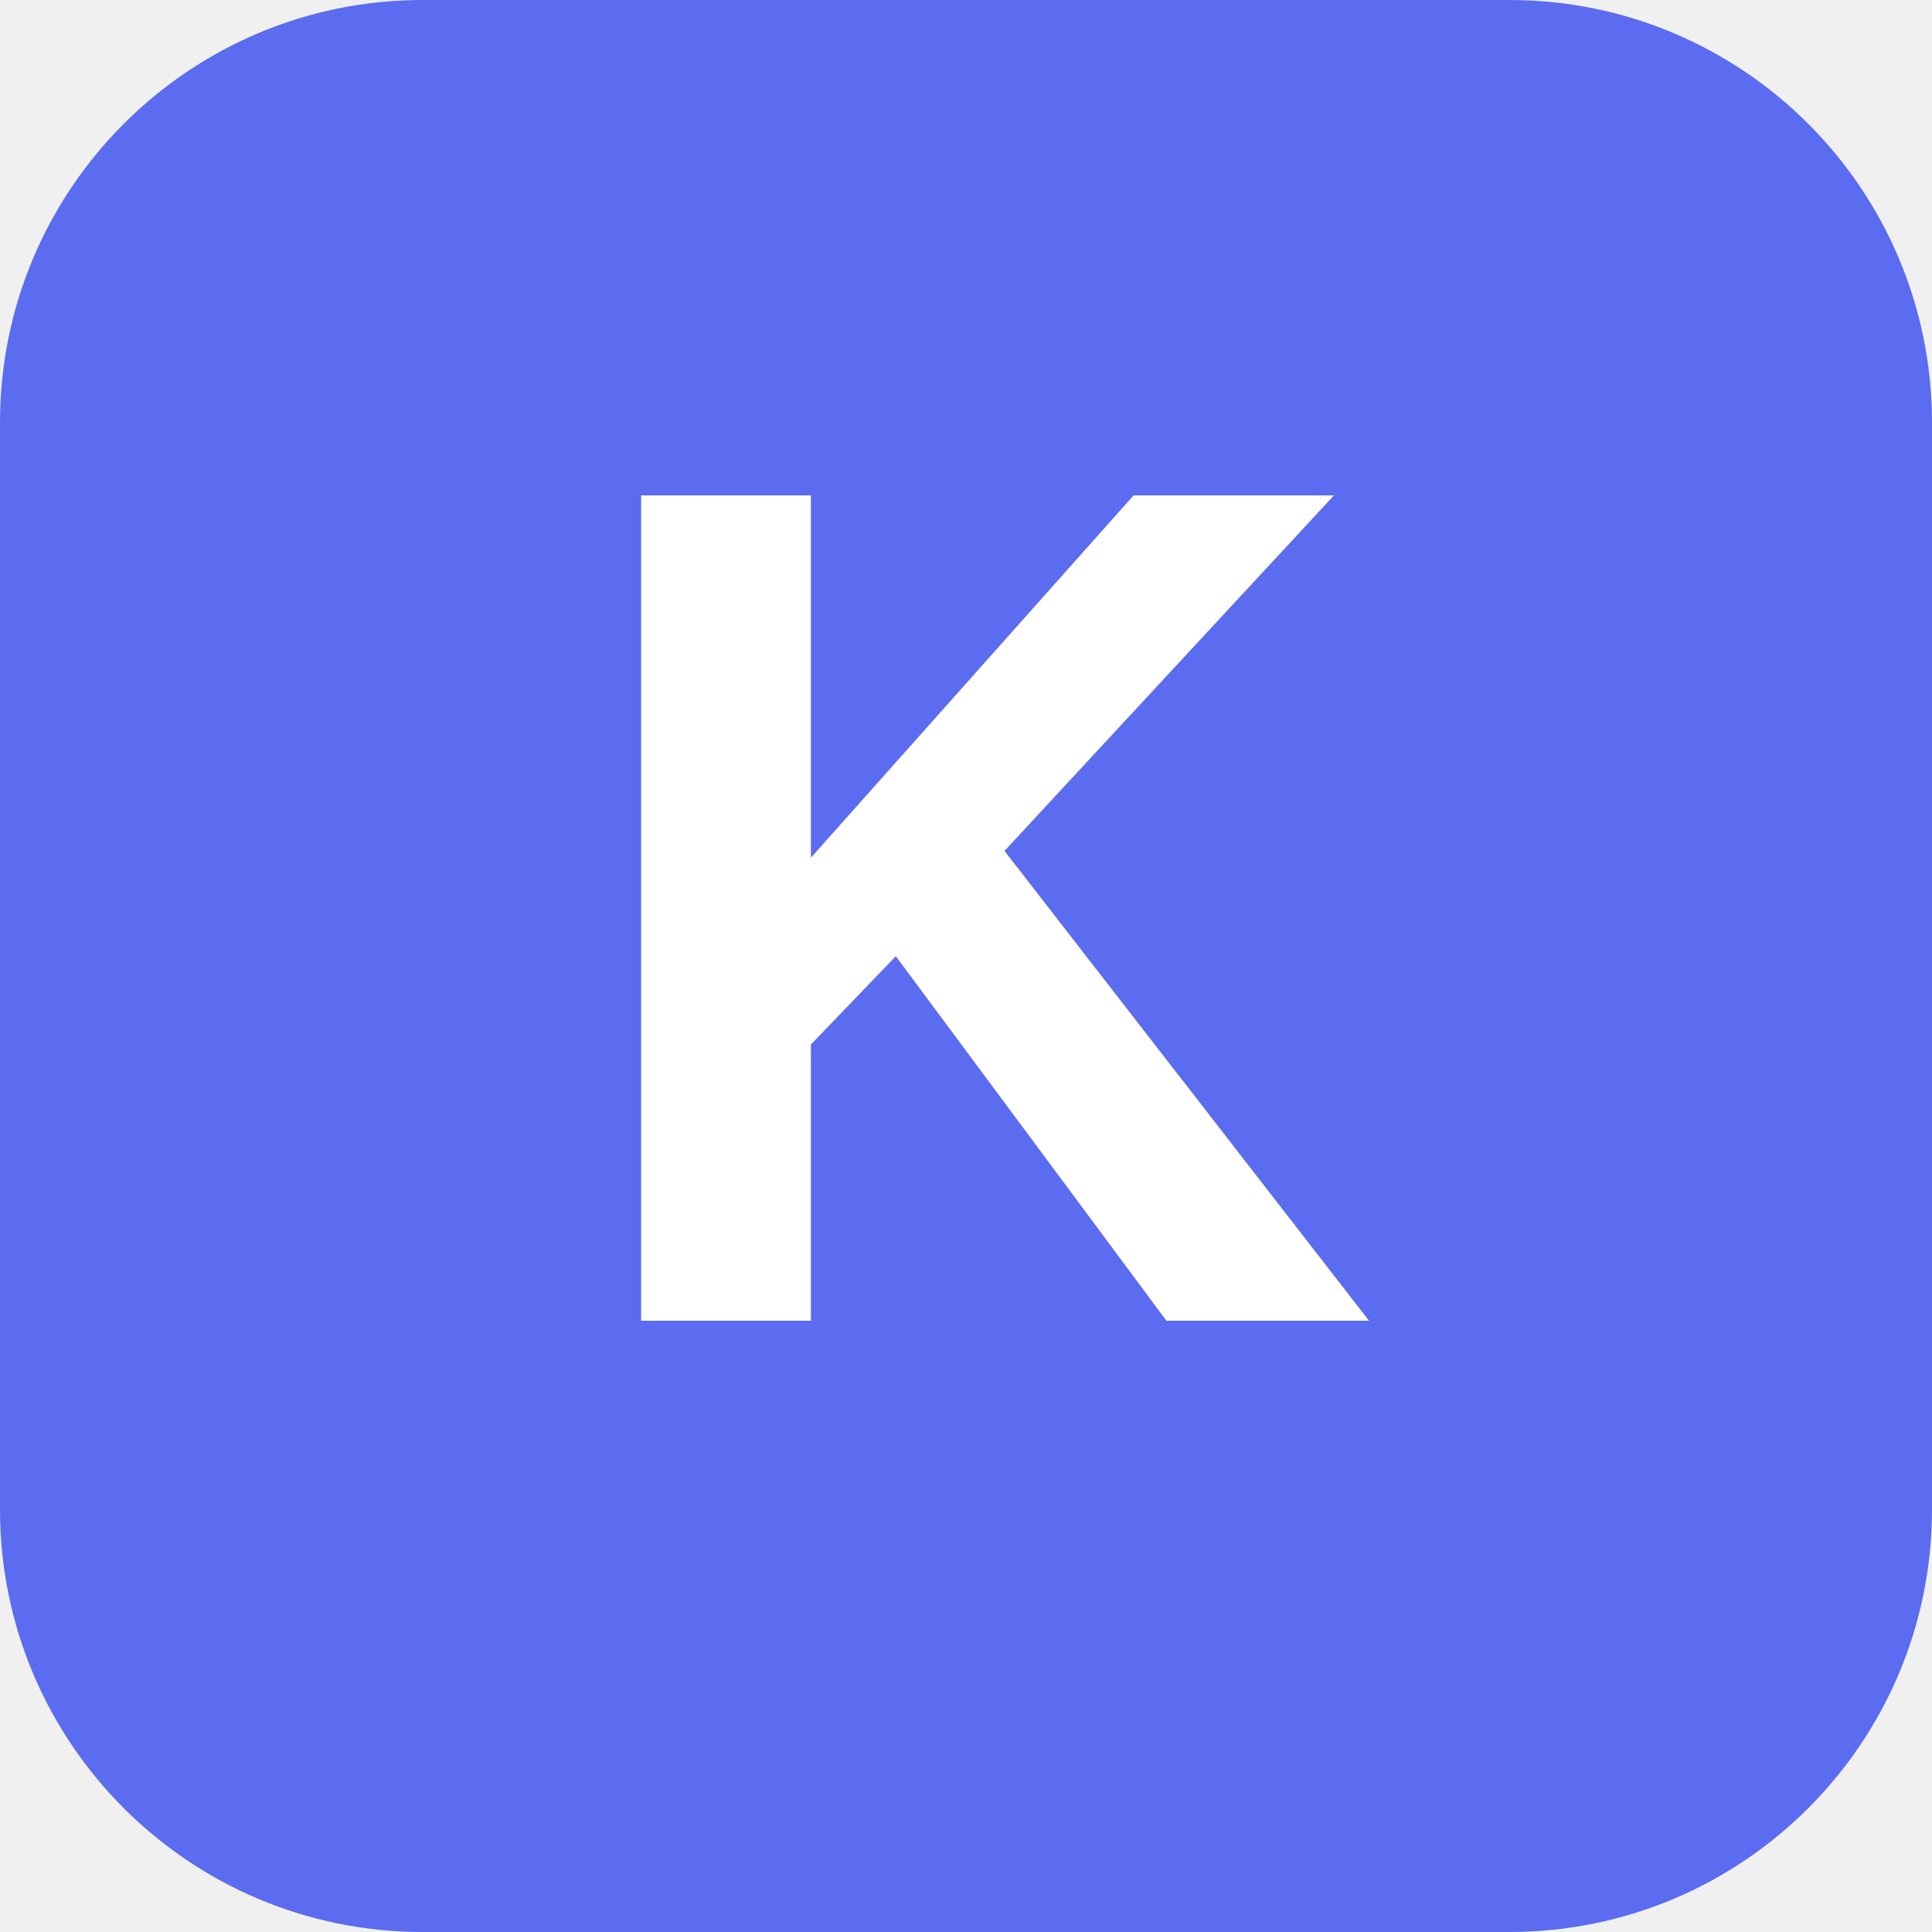
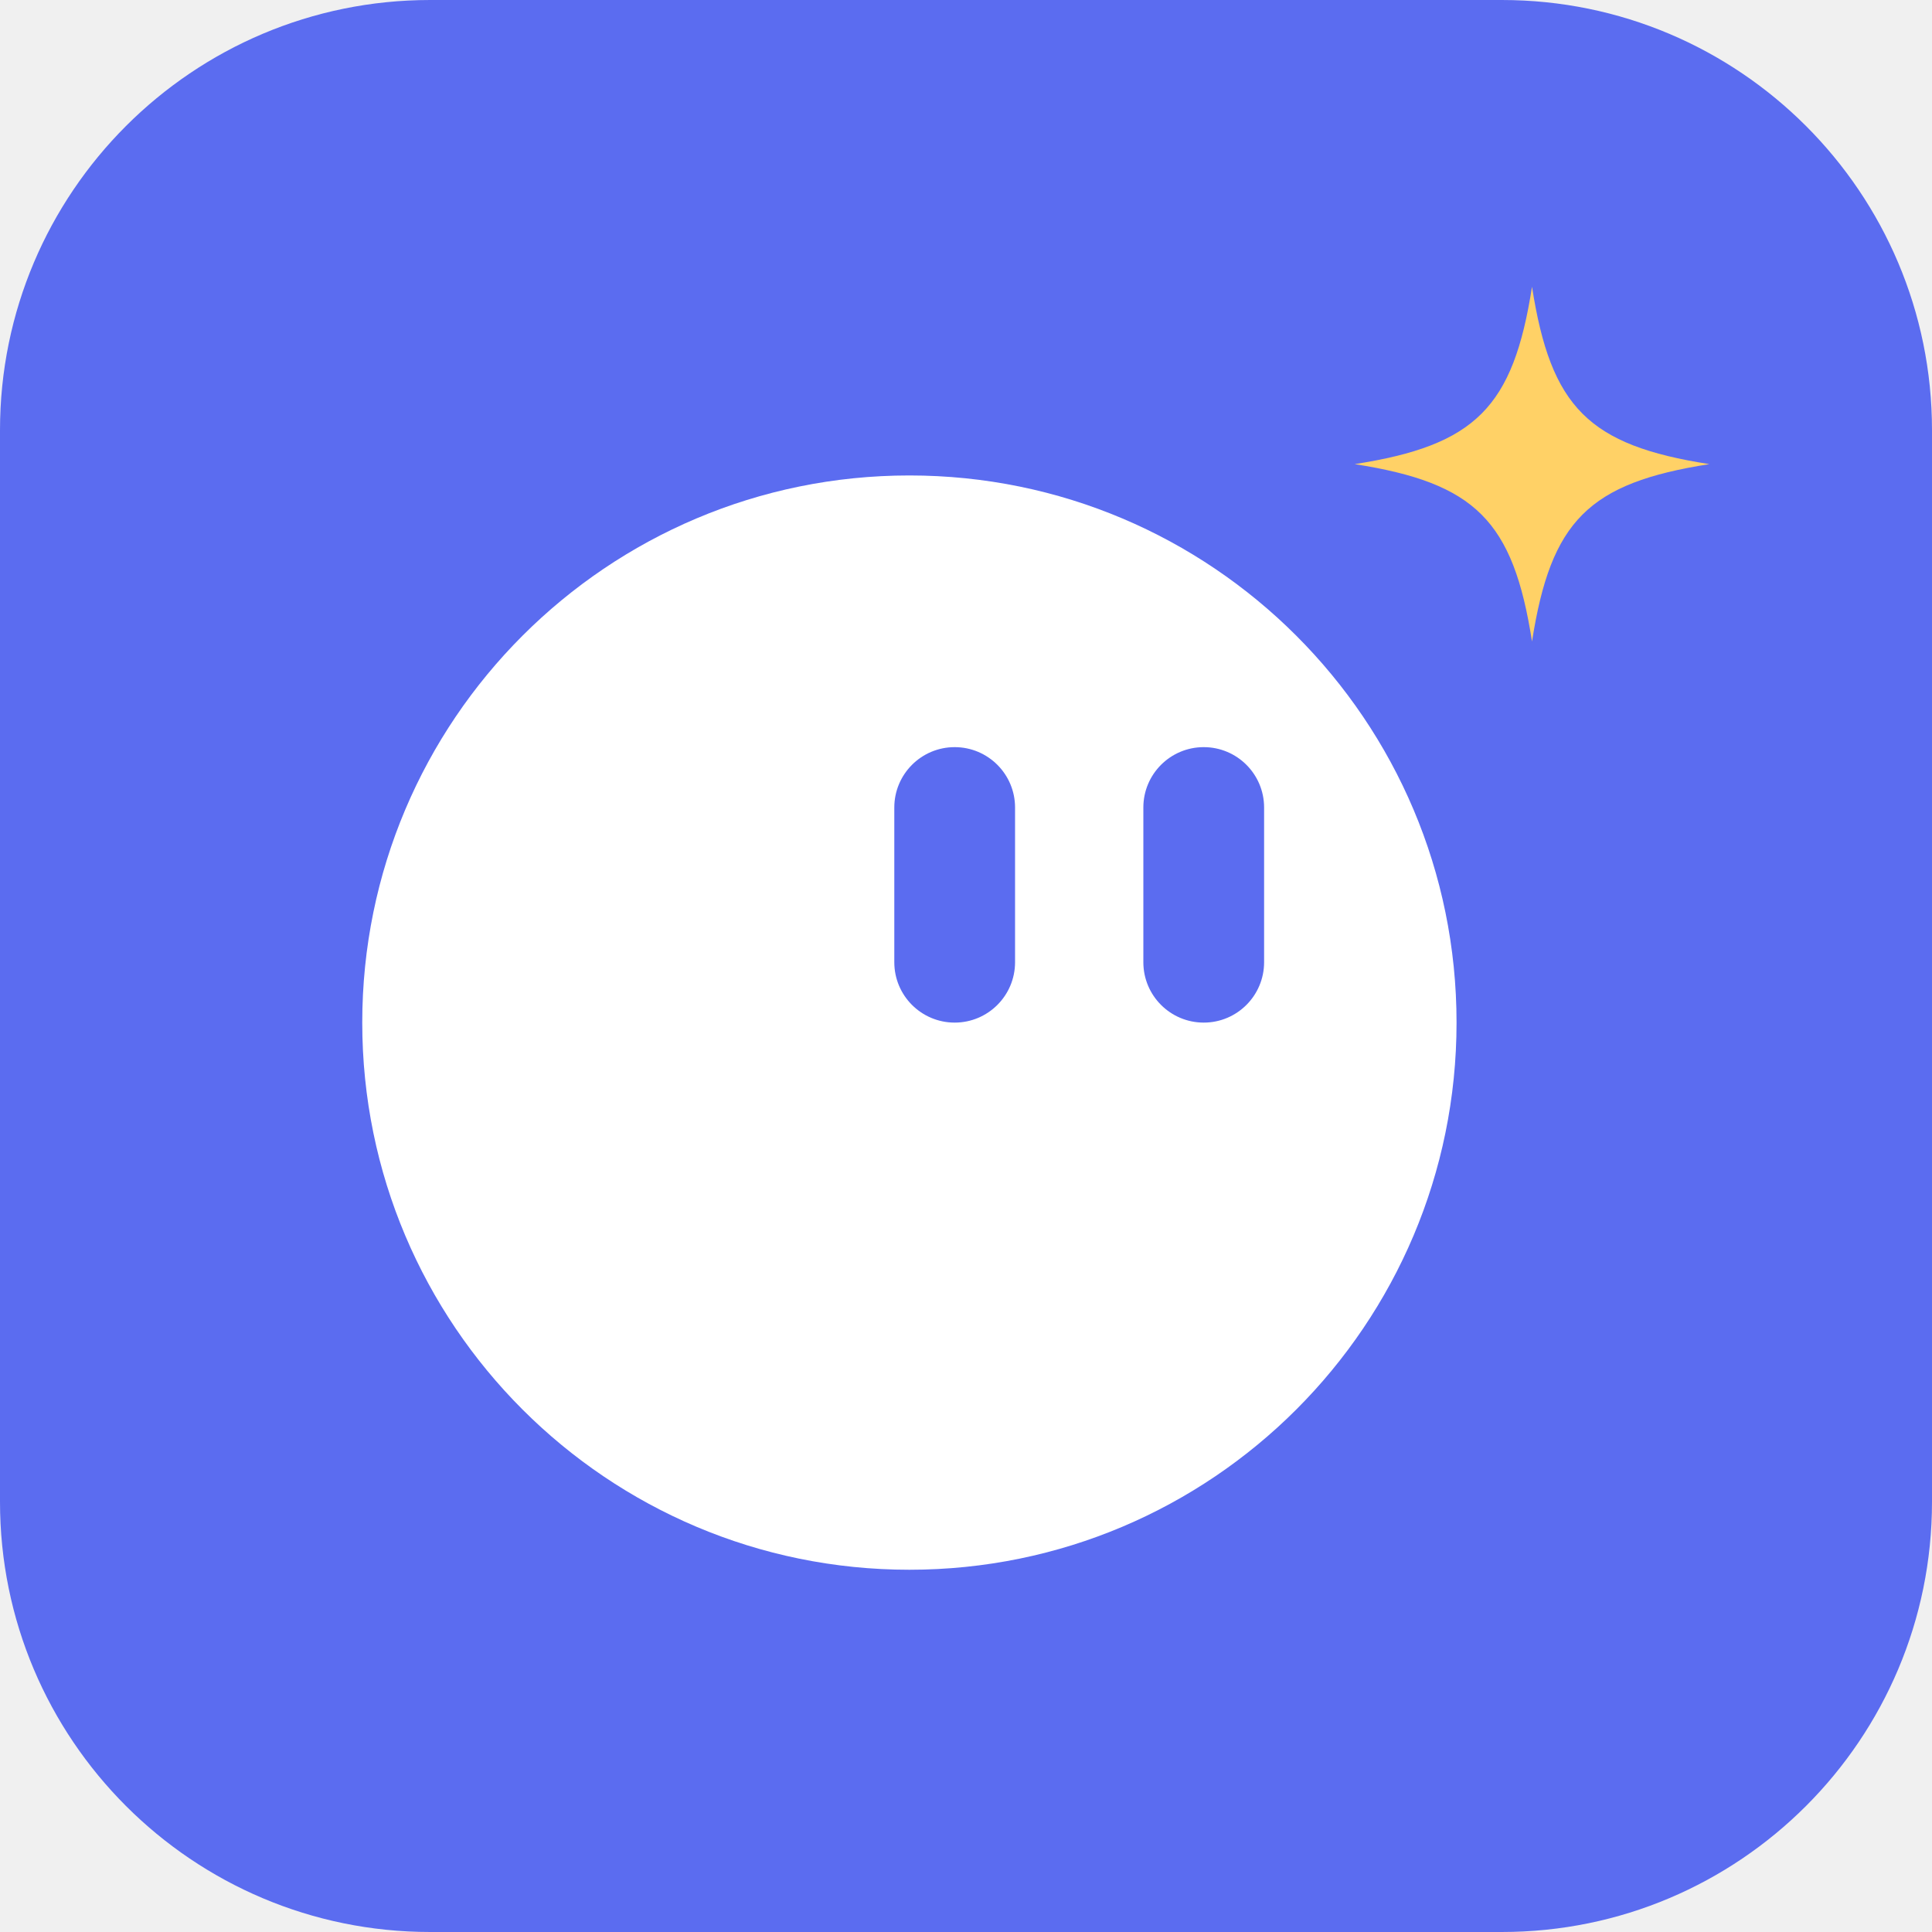
- <svg xmlns="http://www.w3.org/2000/svg" viewBox="0 0 512 512">
-   <rect width="512" height="512" rx="112" fill="#5b6cf0" />
-   <text x="256" y="350" text-anchor="middle" font-family="-apple-system,Helvetica,Arial,sans-serif" font-size="300" font-weight="700" fill="#fff">K</text>
+ <svg xmlns="http://www.w3.org/2000/svg" width="1024" height="1024" viewBox="0 0 1024 1024">
+   <rect width="1024" height="1024" rx="228" fill="#5b6cf0" />
+   <circle cx="482" cy="542" r="290" fill="#fff" />
+   <g fill="#5b6cf0">
+     <rect x="474" y="396" width="64" height="146" rx="32" />
+     <rect x="606" y="396" width="64" height="146" rx="32" />
+   </g>
+   <path d="M812 152c10 64 30 84 94 94-64 10-84 30-94 94-10-64-30-84-94-94 64-10 84-30 94-94z" fill="#ffd166" />
</svg>
